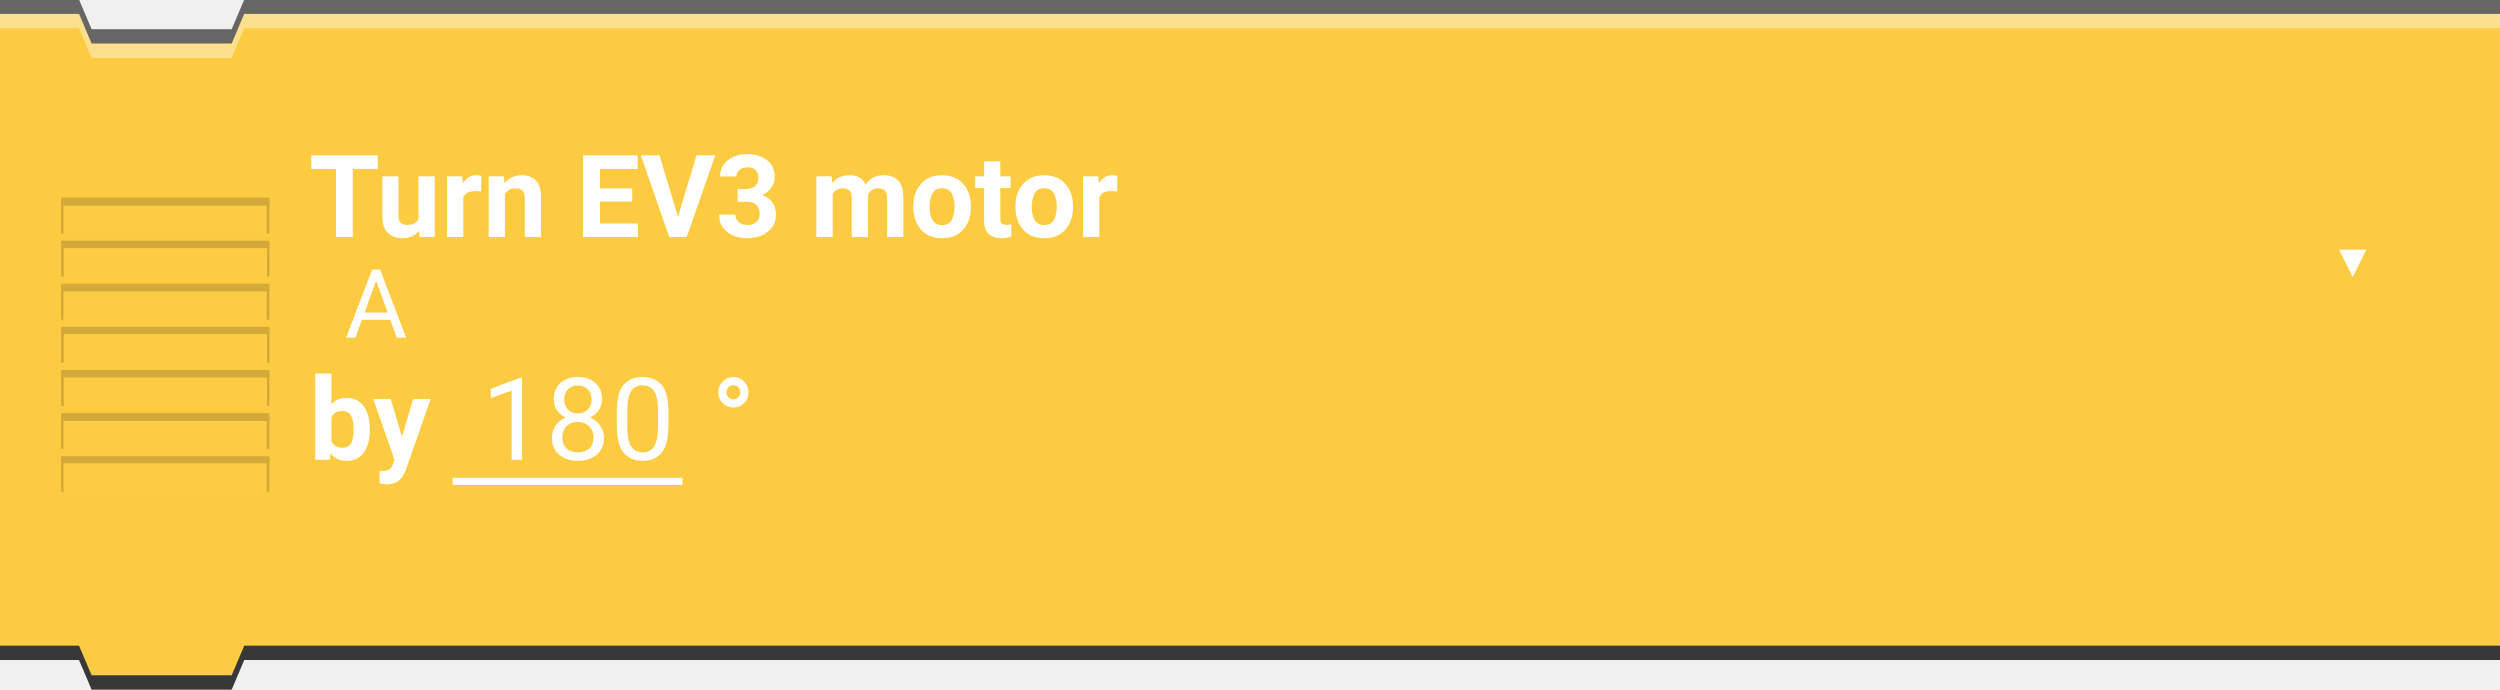
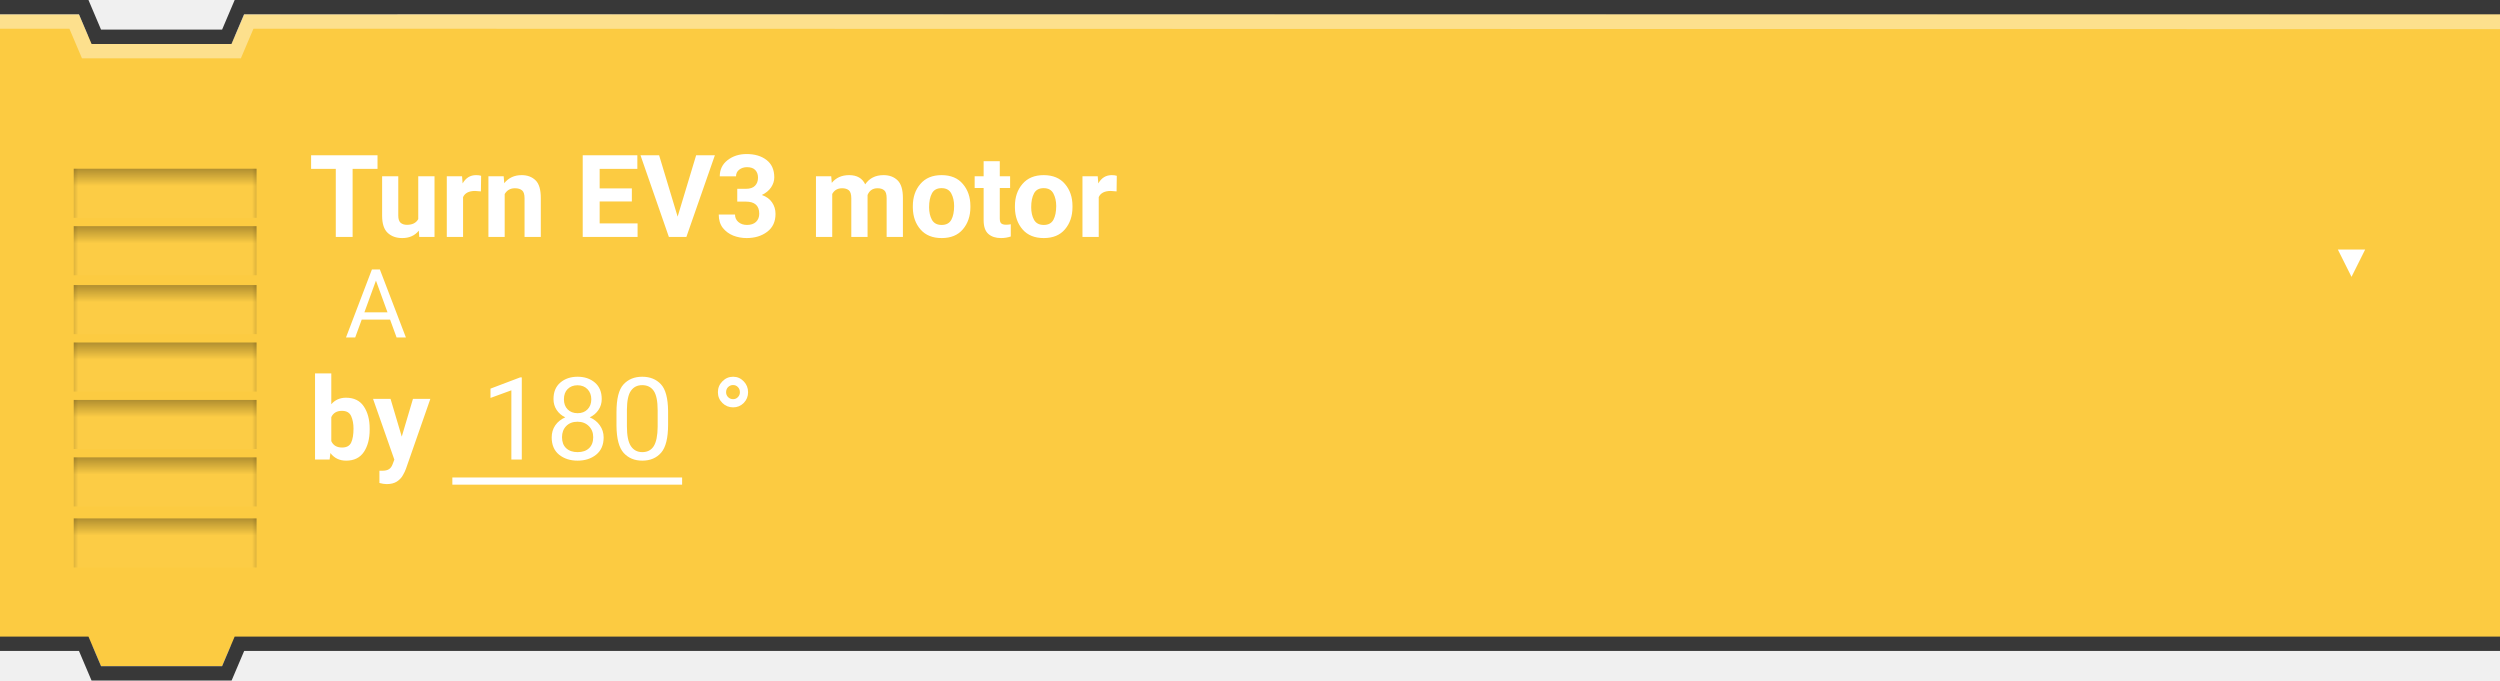
- <svg xmlns="http://www.w3.org/2000/svg" id="Ebene_1" data-name="Ebene 1" viewBox="0 0 348 96">
+ <svg xmlns="http://www.w3.org/2000/svg" viewBox="0 0 348.181 94.748">
+   <style>
+         .background {
+             fill: #fccb41;
+         }
+ 
+         .border {
+             fill: #383838;
+         }
+ 
+         .shade {
+             fill: #aa8832;
+             stop-color: #000000;
+         }
+     </style>
  <defs>
-     <style>.cls-1{fill:none;}.cls-2,.cls-3{fill:#383838;}.cls-3{opacity:0.75;}.cls-4{fill:#fccb41;}.cls-5,.cls-8{fill:#fff;}.cls-5{opacity:0.4;}.cls-6{opacity:0.5;}.cls-7{clip-path:url(#clip-path);}.cls-8{opacity:0.05;}.cls-9{fill:#aa8832;}.cls-10{clip-path:url(#clip-path-2);}.cls-11{clip-path:url(#clip-path-3);}.cls-12{clip-path:url(#clip-path-4);}.cls-13{clip-path:url(#clip-path-5);}.cls-14{clip-path:url(#clip-path-6);}.cls-15{clip-path:url(#clip-path-7);}</style>
-     <clipPath id="clip-path" transform="translate(0 11)">
-       <rect class="cls-1" x="8.5" y="16.5" width="29" height="5" />
-     </clipPath>
-     <clipPath id="clip-path-2" transform="translate(0 11)">
-       <rect class="cls-1" x="8.5" y="22.5" width="29" height="5" />
-     </clipPath>
-     <clipPath id="clip-path-3" transform="translate(0 11)">
-       <rect class="cls-1" x="8.5" y="28.5" width="29" height="5" />
-     </clipPath>
-     <clipPath id="clip-path-4" transform="translate(0 11)">
-       <rect class="cls-1" x="8.5" y="34.5" width="29" height="5" />
-     </clipPath>
-     <clipPath id="clip-path-5" transform="translate(0 11)">
-       <rect class="cls-1" x="8.5" y="40.5" width="29" height="5" />
-     </clipPath>
-     <clipPath id="clip-path-6" transform="translate(0 11)">
-       <rect class="cls-1" x="8.5" y="46.5" width="29" height="5" />
-     </clipPath>
-     <clipPath id="clip-path-7" transform="translate(0 11)">
-       <rect class="cls-1" x="8.5" y="52.5" width="29" height="5" />
-     </clipPath>
-   </defs>
-   <polygon class="cls-2" points="32.25 6.063 12.75 6.063 11.849 3.938 0 3.938 0 91.875 11 91.875 12.75 96 32.25 96 34 91.875 348 91.875 348 4.102 348 3.938 33.151 3.938 32.25 6.063" />
-   <polygon class="cls-3" points="32.25 4.063 12.75 4.063 11.026 0 0 0 0 87.875 11 87.875 12.75 92 32.25 92 34 87.875 348 87.875 348 0.102 348 0 33.974 0 32.25 4.063" />
-   <polygon class="cls-4" points="32.25 6.063 12.75 6.063 11 1.938 0 1.938 0 89.875 11 89.875 12.75 94 32.25 94 34 89.875 348 89.875 348 2.102 348 1.938 34 1.938 32.25 6.063" />
-   <polygon id="highlight" class="cls-5" points="34 1.938 32.25 6.063 12.75 6.063 11 1.938 0 1.938 0 3.938 11 3.938 12.75 8.063 32.25 8.063 34 3.938 348 3.938 348 2.102 348 1.938 34 1.938" />
-   <g id="lines" class="cls-6">
-     <g id="line">
-       <g class="cls-7">
-         <rect class="cls-8" x="6.138" y="25.22" width="31.458" height="7.952" />
-         <rect class="cls-9" x="6.465" y="26.422" width="31.458" height="2.197" />
-         <rect class="cls-9" x="37.118" y="27.866" width="0.603" height="4.945" />
-         <rect class="cls-9" x="8.234" y="27.745" width="0.603" height="4.945" />
+     <linearGradient id="grad1" x1="0%" x2="0%" y1="0%" y2="100%">
+       <stop offset="0%" class="shade" stop-opacity="0.3" />
+       <stop offset="35%" class="shade" stop-opacity="0" />
+     </linearGradient>
+     <linearGradient id="grad2" x1="0%" x2="100%" y1="0%" y2="0%">
+       <stop offset="0%" class="shade" stop-opacity="0.125" />
+       <stop offset="2.5%" class="shade" stop-opacity="0" />
+     </linearGradient>
+     <linearGradient id="grad3" x1="100%" x2="0%" y1="0%" y2="0%">
+       <stop offset="0%" class="shade" stop-opacity="0.125" />
+       <stop offset="2.5%" class="shade" stop-opacity="0" />
+     </linearGradient>
+     <g id="tabblock">
+       <g>
+         <rect fill-opacity="0.025" width="25.458" height="6.836" x="10.271" y="22.5" fill="#fff" />
+         <rect width="25.458" height="6.836" x="10.271" y="22.5" fill="url(#grad1)" />
+         <rect width="25.458" height="6.836" x="10.271" y="22.5" fill="url(#grad2)" />
+         <rect width="25.458" height="6.836" x="10.271" y="22.5" fill="url(#grad3)" />
      </g>
    </g>
-     <g id="line-2" data-name="line">
-       <g class="cls-10">
-         <rect class="cls-8" x="6.183" y="31.144" width="31.458" height="7.952" />
-         <rect class="cls-9" x="6.51" y="32.347" width="31.458" height="2.197" />
-         <rect class="cls-9" x="37.163" y="33.79" width="0.603" height="4.945" />
-         <rect class="cls-9" x="8.279" y="33.67" width="0.603" height="4.945" />
-       </g>
-     </g>
-     <g id="line-3" data-name="line">
-       <g class="cls-11">
-         <rect class="cls-8" x="6.138" y="37.16" width="31.458" height="7.952" />
-         <rect class="cls-9" x="6.465" y="38.362" width="31.458" height="2.197" />
-         <rect class="cls-9" x="37.118" y="39.805" width="0.603" height="4.945" />
-         <rect class="cls-9" x="8.234" y="39.685" width="0.603" height="4.945" />
-       </g>
-     </g>
-     <g id="line-4" data-name="line">
-       <g class="cls-12">
-         <rect class="cls-8" x="6.183" y="43.084" width="31.458" height="7.952" />
-         <rect class="cls-9" x="6.51" y="44.286" width="31.458" height="2.197" />
-         <rect class="cls-9" x="37.163" y="45.73" width="0.603" height="4.945" />
-         <rect class="cls-9" x="8.279" y="45.609" width="0.603" height="4.945" />
-       </g>
-     </g>
-     <g id="line-5" data-name="line">
-       <g class="cls-13">
-         <rect class="cls-8" x="6.183" y="49.144" width="31.458" height="7.952" />
-         <rect class="cls-9" x="6.51" y="50.347" width="31.458" height="2.197" />
-         <rect class="cls-9" x="37.163" y="51.79" width="0.603" height="4.945" />
-         <rect class="cls-9" x="8.279" y="51.67" width="0.603" height="4.945" />
-       </g>
-     </g>
-     <g id="line-6" data-name="line">
-       <g class="cls-14">
-         <rect class="cls-8" x="6.138" y="55.205" width="31.458" height="7.952" />
-         <rect class="cls-9" x="6.465" y="56.407" width="31.458" height="2.197" />
-         <rect class="cls-9" x="37.118" y="57.851" width="0.603" height="4.945" />
-         <rect class="cls-9" x="8.234" y="57.73" width="0.603" height="4.945" />
-       </g>
-     </g>
-     <g id="line-7" data-name="line">
-       <g class="cls-15">
-         <rect class="cls-8" x="6.138" y="61.084" width="31.458" height="7.952" />
-         <rect class="cls-9" x="6.465" y="62.286" width="31.458" height="2.197" />
-         <rect class="cls-9" x="37.118" y="63.73" width="0.603" height="4.945" />
-         <rect class="cls-9" x="8.234" y="63.609" width="0.603" height="4.945" />
-       </g>
-     </g>
+   </defs>
+   <g viewBox="0 10 348.181 94.748">
+     <path class="background" d="M0,5h348.181v85h-348.181z" />
+   </g>
+   <g viewbox="0 0 351.887 72.748">
+     <path class="background" d="M0,2.000l11,0l1.75,4.125l19.5,0l1.75,-4.125l320,0l0,4.125l-355,0l0,-4.125z" />
+     <path class="border" d="M347.736,0l-315.056,0.001l0,0.008l-1.749,4.117l-16.858,0l-1.752,-4.126l-0.019,0.008l0,-0.007l-12.302,0l0,2l10.998,0l1.748,4.115l0.005,-0.002l0,0.012l19.502,0l0,-0.003l0.002,0.001l1.752,-4.123l320,-0.001l0,-2z" />
+     <path fill-opacity="0.4" fill="#fff" d="M347.736,2.063l-313.753,-0.063l0,0.003l-0.008,-0.003l-1.751,4.125l-19.484,0l-1.74,-4.098l0,-0.027l-11,0l0,2l9.665,0l1.753,4.127l0.005,-0.002l22.115,0l0,-0.001l0.008,0.003l1.753,-4.127l320,0.063l0,-2z" stroke-opacity="0.4" />
+   </g>
+   <g viewbox="0 0 348 69">
+     <use y="1" href="#tabblock" />
+     <use y="9" href="#tabblock" />
+     <use y="17.2" href="#tabblock" />
+     <use y="25.2" href="#tabblock" />
+     <use y="33.2" href="#tabblock" />
+     <use y="41.2" href="#tabblock" />
+     <use y="49.7" href="#tabblock" />
+   </g>
+   <g viewbox="0 0 351.887 94.748">
+     <path class="background" d="M0,88.661l12.318,-0.004l1.75,4.125l16.857,0.014l1.75,-4.125l12.367,-0.004l-45.042,-0.006z" />
+     <path class="border" d="M347.736,88.657l-315.056,0.001l0,0.008l-1.749,4.117l-16.858,0l-1.752,-4.126l-0.019,0.008l0,-0.007l-12.302,0l0,2l10.998,0l1.748,4.115l0.005,-0.002l0,0.012l19.502,0l0,-0.003l0.002,0.001l1.752,-4.123l317.729,-0.001l0,-2z" />
  </g>
  <text id="text" x="43px" y="33px" fill="#FFFFFF" fill-opacity="1" font-weight="bold" xml:space="preserve" style="font-family: Roboto;font-size:12.0pt;">Turn EV3 motor</text>
  <text id="text" x="43px" y="47.0px" fill="#FFFFFF" fill-opacity="1" font-weight="bold" xml:space="preserve" style="font-family: Roboto;font-size:12.0pt;" />
-   <polygon points="326,35.0 329.0,35.0 327.5,38.0" id="triangle" stroke="white" fill="white" stroke-width="0.5" />
+   <polygon points="326,35.0 329.0,35.0 327.5,38.0" id="triangle" stroke="#FFFFFF" fill="#FFFFFF" stroke-width="0.5" />
  <text id="drop" x="48.0px" y="47.0px" fill="#FFFFFF" fill-opacity="1" font-weight="normal" xml:space="preserve" style="font-family: Roboto;font-size:10.0pt;">A</text>
-   <text id="text" x="58.0px" y="50.0px" fill="#FFFFFF" fill-opacity="1" font-weight="bold" xml:space="preserve" style="font-family: Roboto;font-size:12.0pt;" />
+   <text id="text" x="56.0px" y="50.0px" fill="#FFFFFF" fill-opacity="1" font-weight="bold" xml:space="preserve" style="font-family: Roboto;font-size:12.0pt;" />
  <text id="text" x="43px" y="64.0px" fill="#FFFFFF" fill-opacity="1" font-weight="bold" xml:space="preserve" style="font-family: Roboto;font-size:12.0pt;">by </text>
  <text id="text" x="63.0px" y="64.0px" fill="#FFFFFF" fill-opacity="1" font-weight="normal" xml:space="preserve" style="font-family: Roboto;font-size:12.0pt;"> 180 </text>
-   <line id="var_line" x1="63" y1="67.0" x2="95.0" y2="67.0" stroke="#ffffff" fill="#ffffff" stroke-width="1" />
+   <line id="var_line" x1="63" y1="67.0" x2="95.0" y2="67.0" stroke="#FFFFFF" fill="#FFFFFF" stroke-width="1" />
  <text id="text" x="95.0px" y="64.0px" fill="#FFFFFF" fill-opacity="1" font-weight="bold" xml:space="preserve" style="font-family: Roboto;font-size:12.0pt;"> °</text>
</svg>
